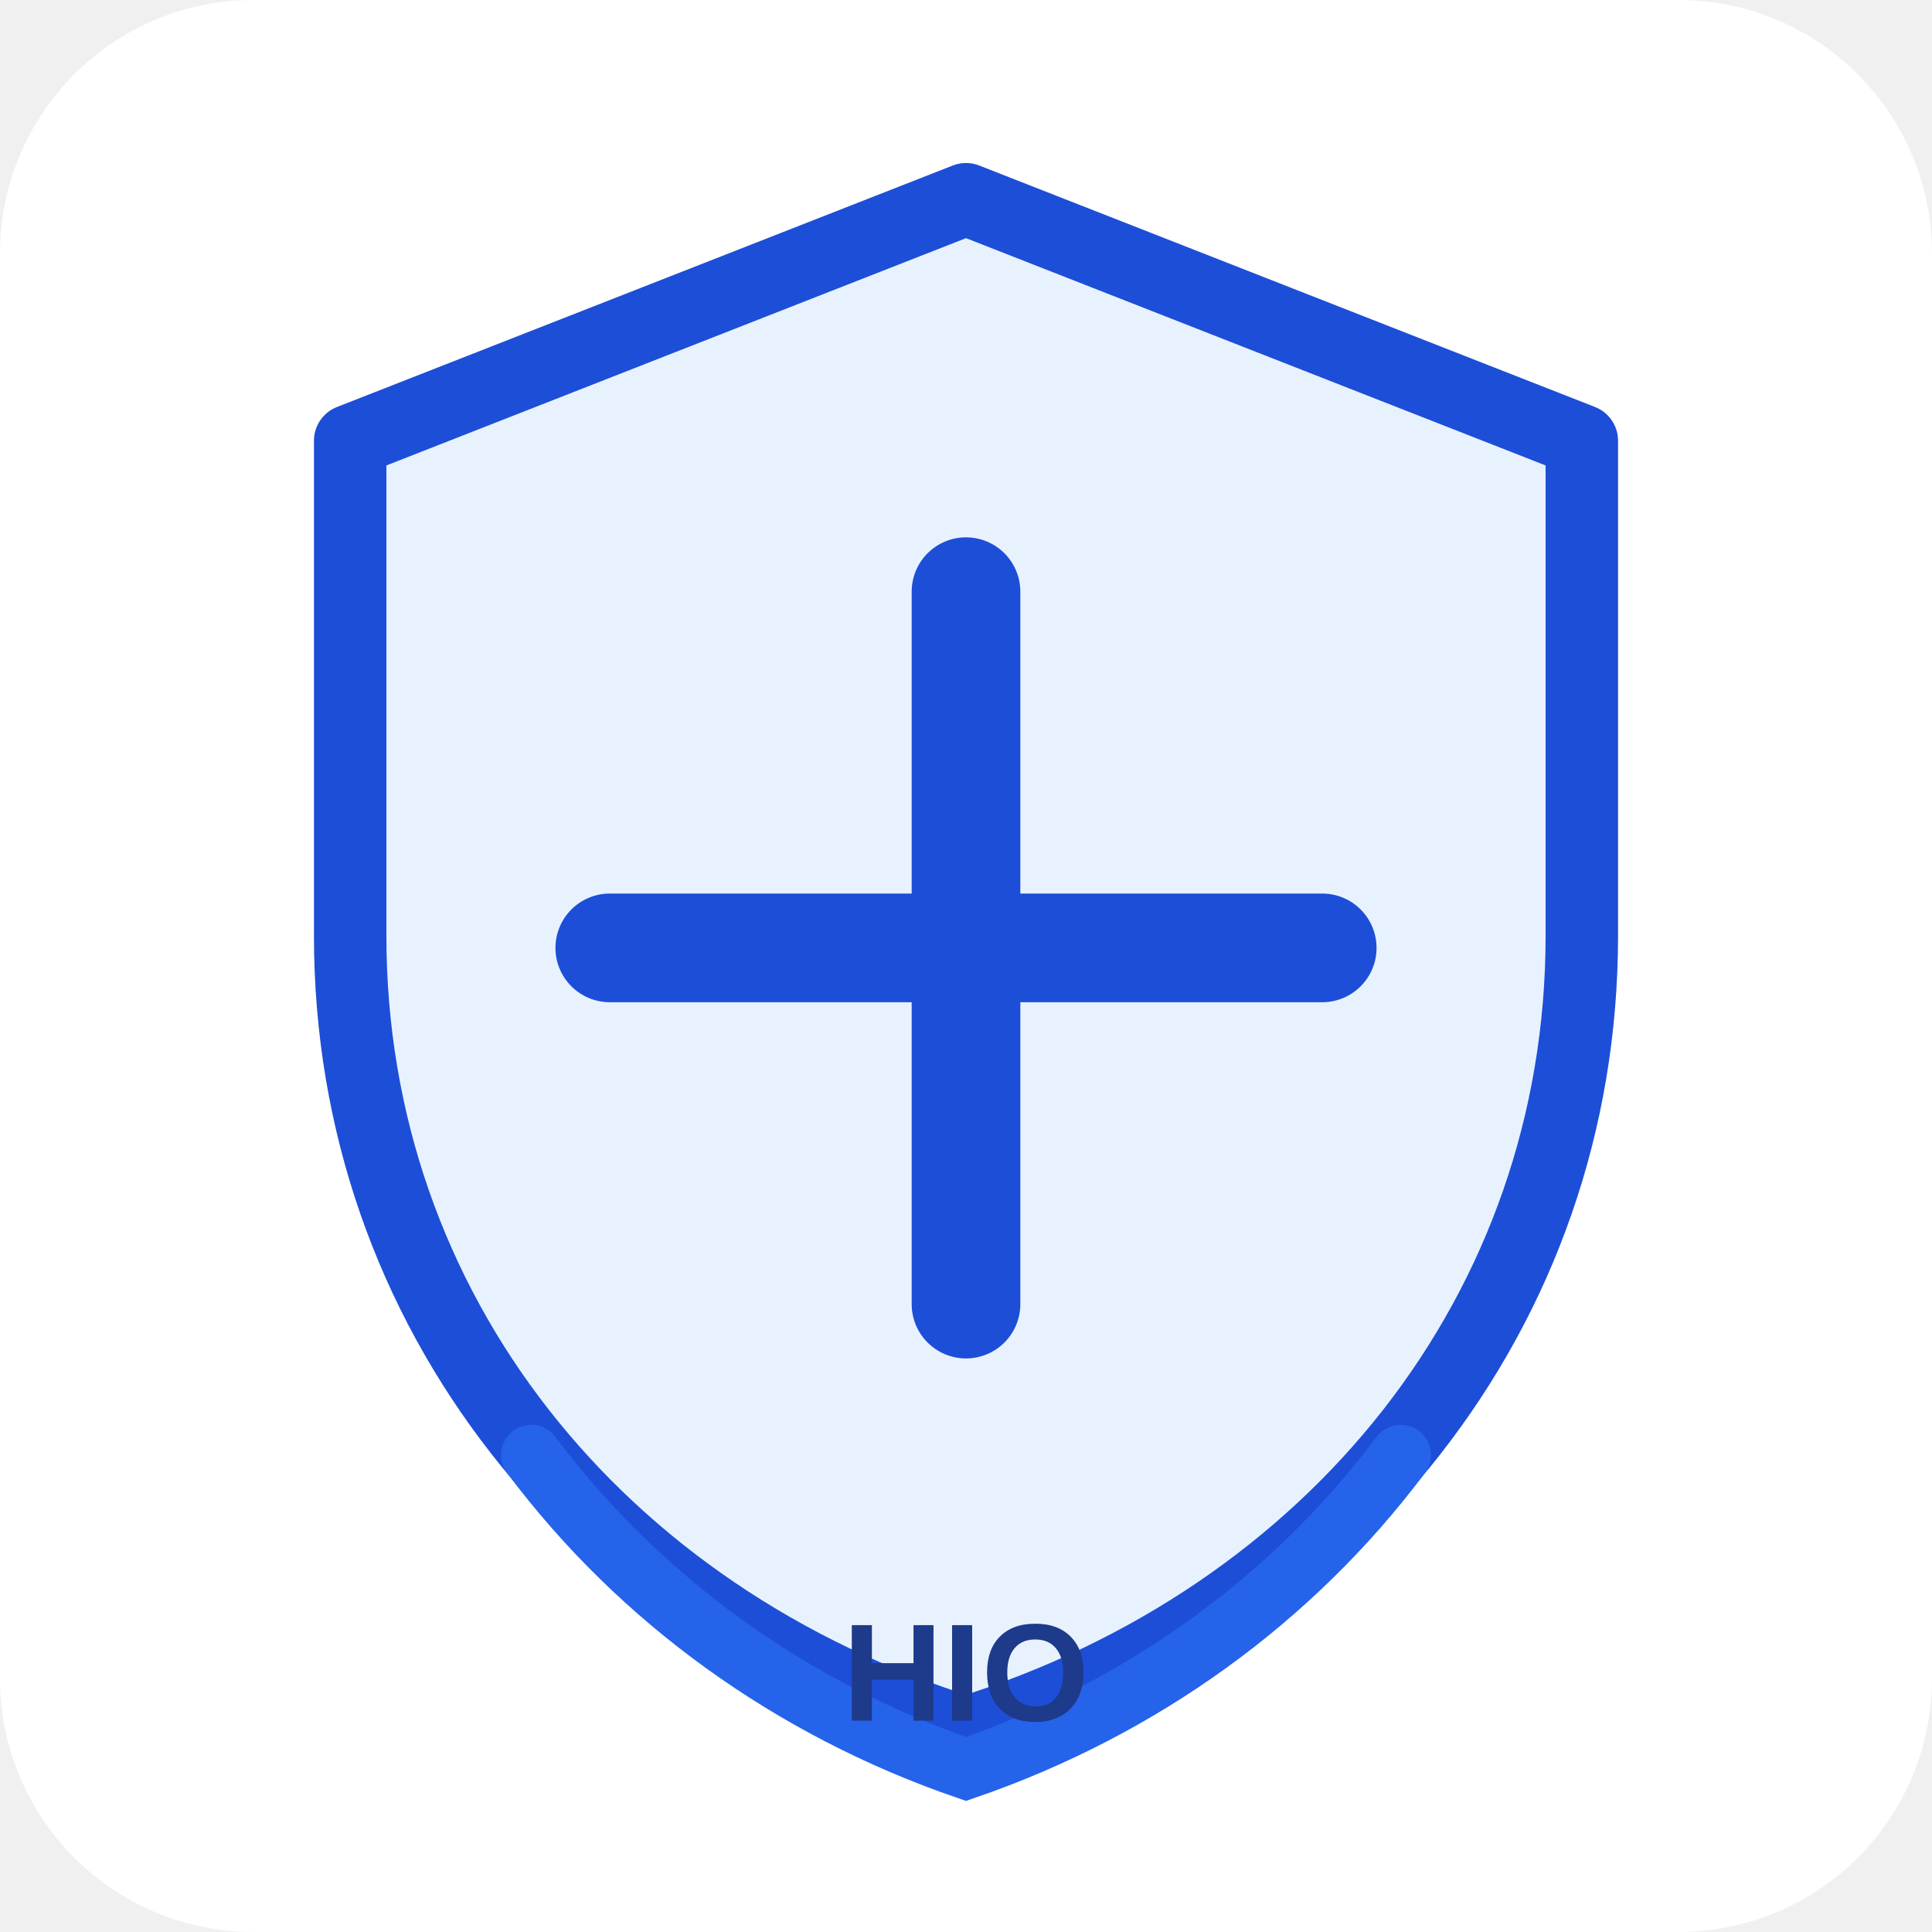
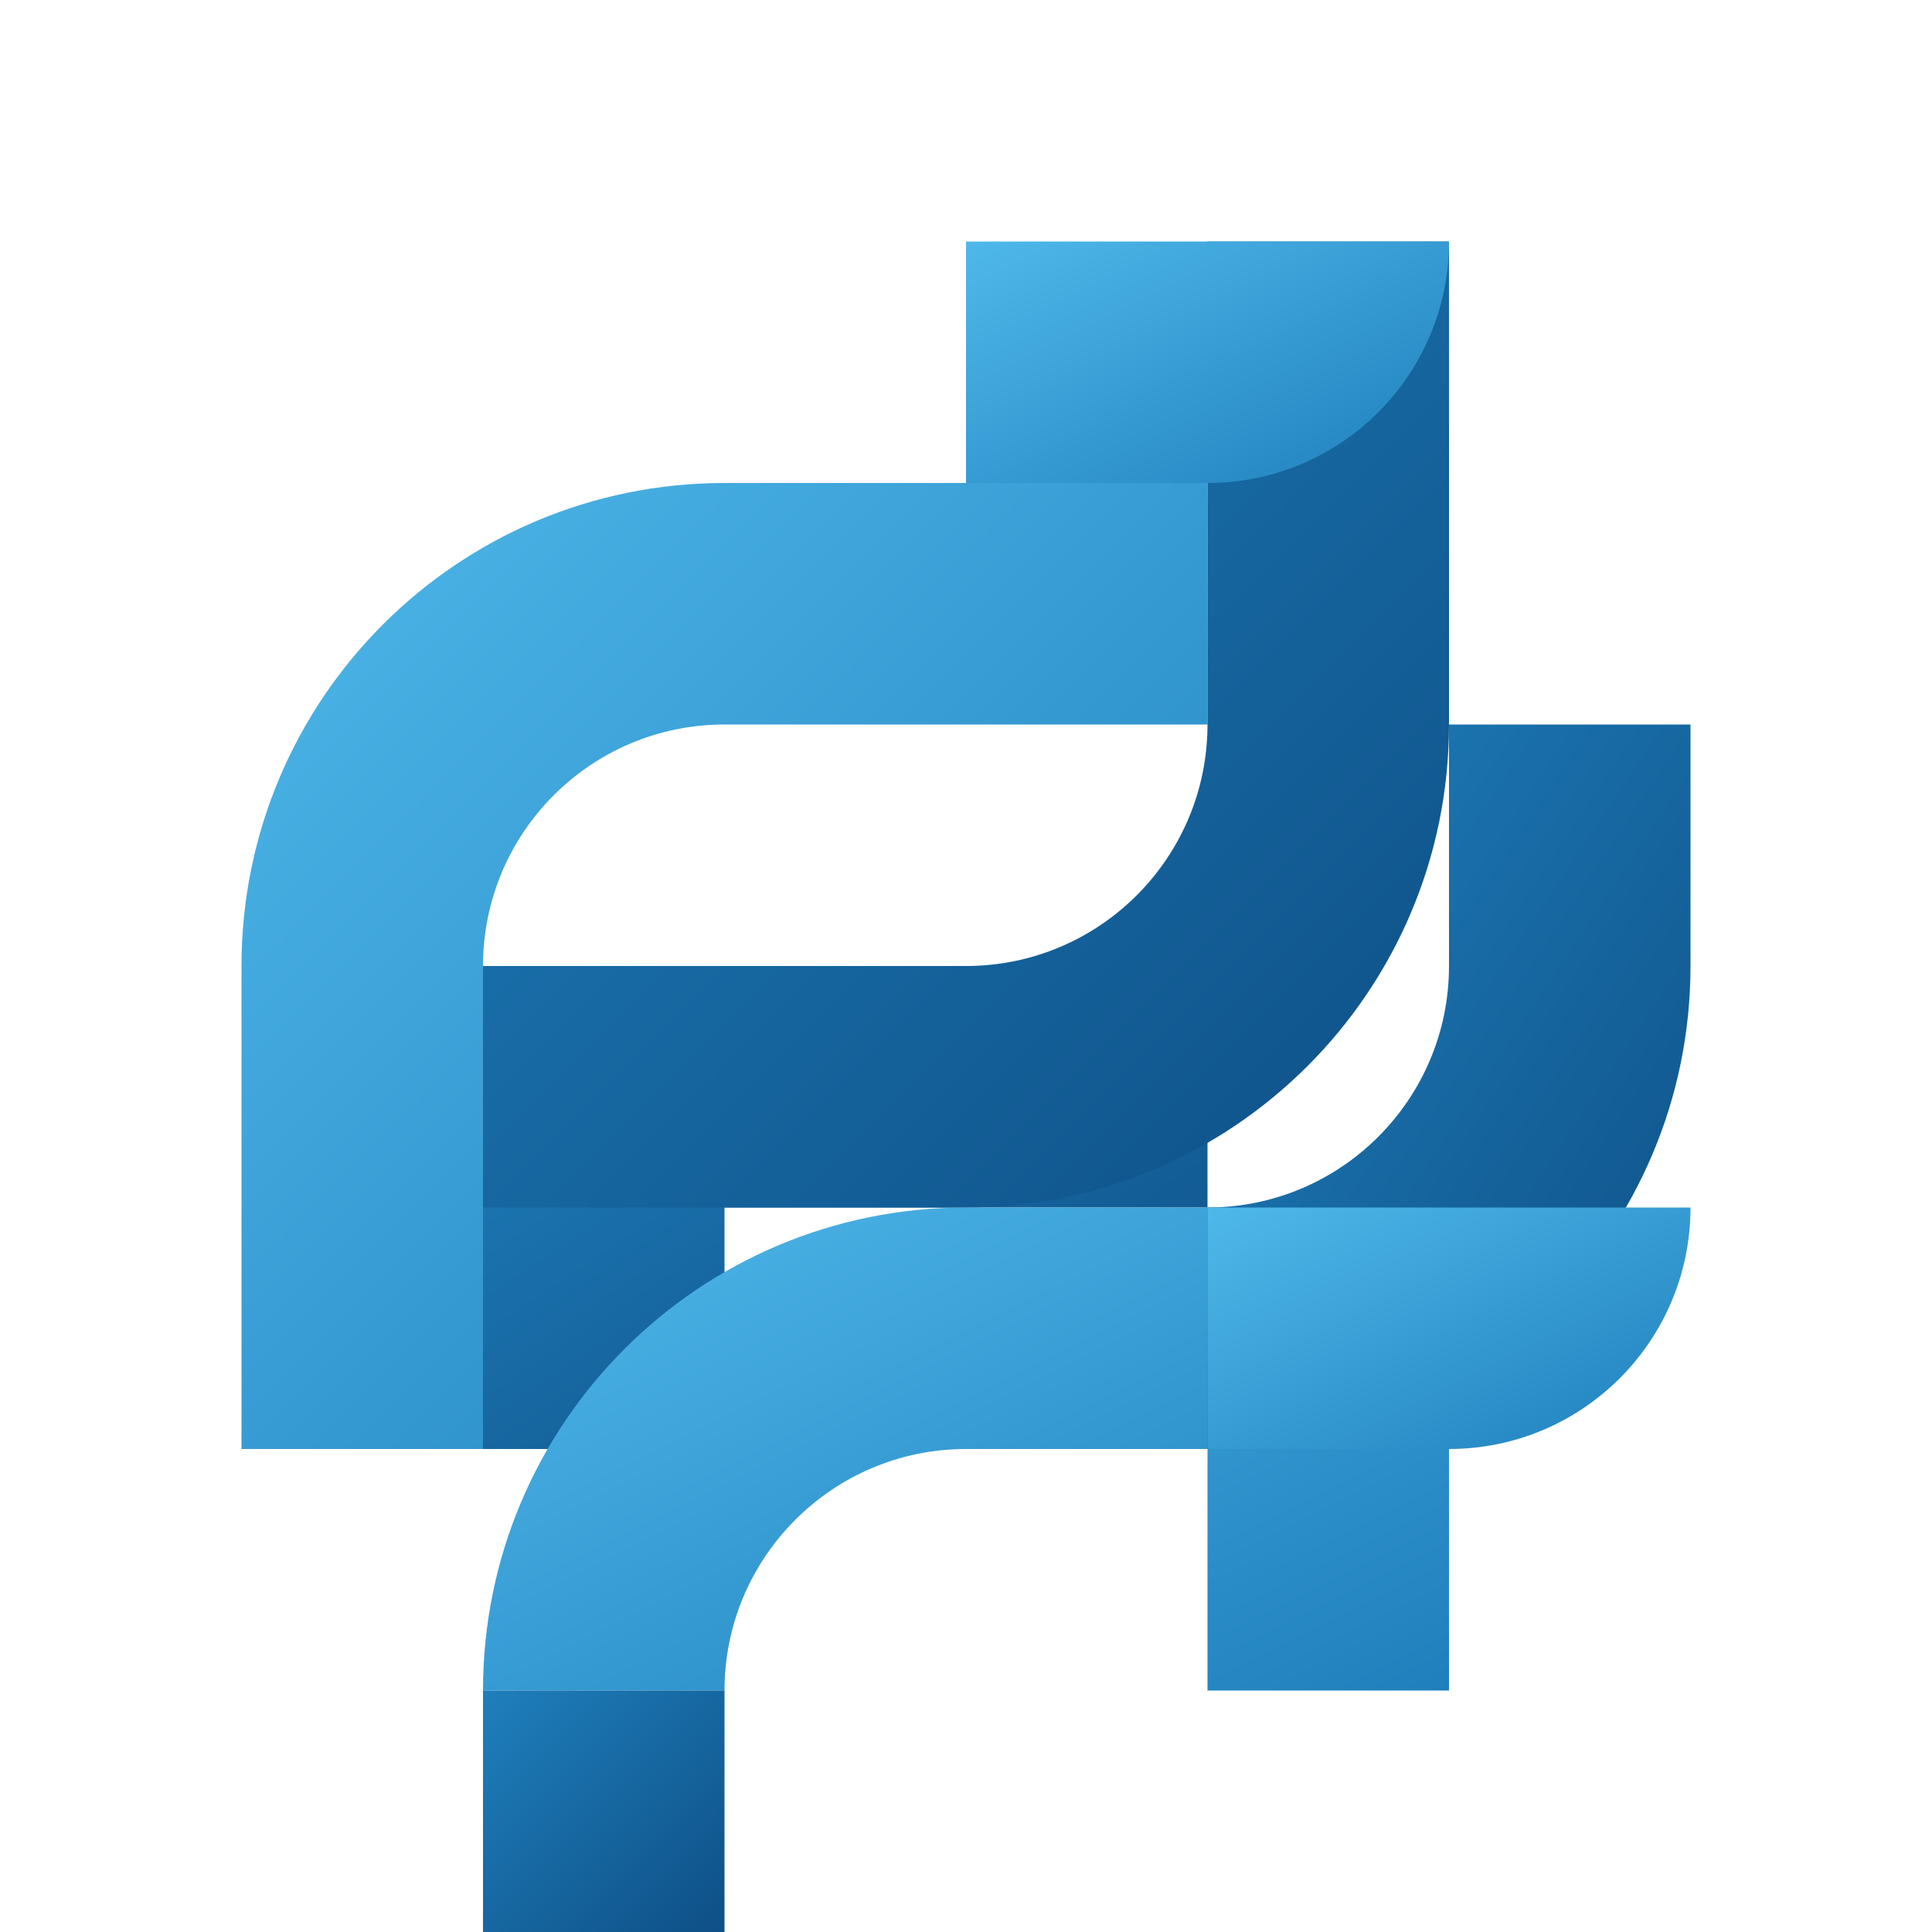
- <svg xmlns="http://www.w3.org/2000/svg" width="320" height="320" viewBox="0 0 320 320" role="img" aria-labelledby="title desc">
-   <rect width="320" height="320" rx="42" fill="#ffffff" />
-   <path d="M160 33 58 73v82c0 62 41 113 102 132 61-19 102-70 102-132V73L160 33Z" fill="#e8f2ff" stroke="#1d4ed8" stroke-width="12" stroke-linejoin="round" />
-   <path d="M101 157h118" stroke="#1d4ed8" stroke-width="18" stroke-linecap="round" />
-   <path d="M160 98v118" stroke="#1d4ed8" stroke-width="18" stroke-linecap="round" />
-   <path d="M88 241c18 24 43 42 72 52 29-10 54-28 72-52" fill="none" stroke="#2563eb" stroke-width="10" stroke-linecap="round" />
-   <text x="160" y="285" text-anchor="middle" font-family="Arial, Helvetica, sans-serif" font-size="23" font-weight="700" fill="#1e3a8a">HIO</text>
+ <svg xmlns="http://www.w3.org/2000/svg" width="512" height="512" viewBox="0 0 512 512" role="img" aria-labelledby="title desc">
+   <defs>
+     <linearGradient id="lightBlue" x1="0%" y1="0%" x2="100%" y2="100%">
+       <stop offset="0%" stop-color="#4fb8ea" />
+       <stop offset="100%" stop-color="#1f7fbc" />
+     </linearGradient>
+     <linearGradient id="darkBlue" x1="0%" y1="0%" x2="100%" y2="100%">
+       <stop offset="0%" stop-color="#1f7fbc" />
+       <stop offset="100%" stop-color="#0e4f86" />
+     </linearGradient>
+     <clipPath id="quarterCircle">
+       <rect x="0" y="0" width="100" height="100" rx="44" ry="44" />
+     </clipPath>
+   </defs>
+   <rect width="512" height="512" fill="#ffffff" />
+   <g transform="translate(64 64)">
+     <path d="M128 64H256V128H128A64 64 0 0 0 64 192V320H0V192C0 121.3 57.3 64 128 64Z" fill="url(#lightBlue)" />
+     <path d="M128 320H64V256A64 64 0 0 1 128 192H256V256H128V320Z" fill="url(#darkBlue)" />
+     <path d="M320 128V0H256V128A64 64 0 0 1 192 192H64V256H192C262.7 256 320 198.7 320 128Z" fill="url(#darkBlue)" />
+     <path d="M320 0H192V64H256A64 64 0 0 0 320 0Z" fill="url(#lightBlue)" />
+     <path d="M256 320V384H320V256H192C121.3 256 64 313.3 64 384H128C128 348.7 156.7 320 192 320H256Z" fill="url(#lightBlue)" />
+     <path d="M64 384H128V448H64V384Z" fill="url(#darkBlue)" />
+     <path d="M320 128H384V192A128 128 0 0 1 256 320V256A64 64 0 0 0 320 192V128Z" fill="url(#darkBlue)" />
+     <path d="M256 256V320H320A64 64 0 0 0 384 256H256Z" fill="url(#lightBlue)" />
+   </g>
</svg>
